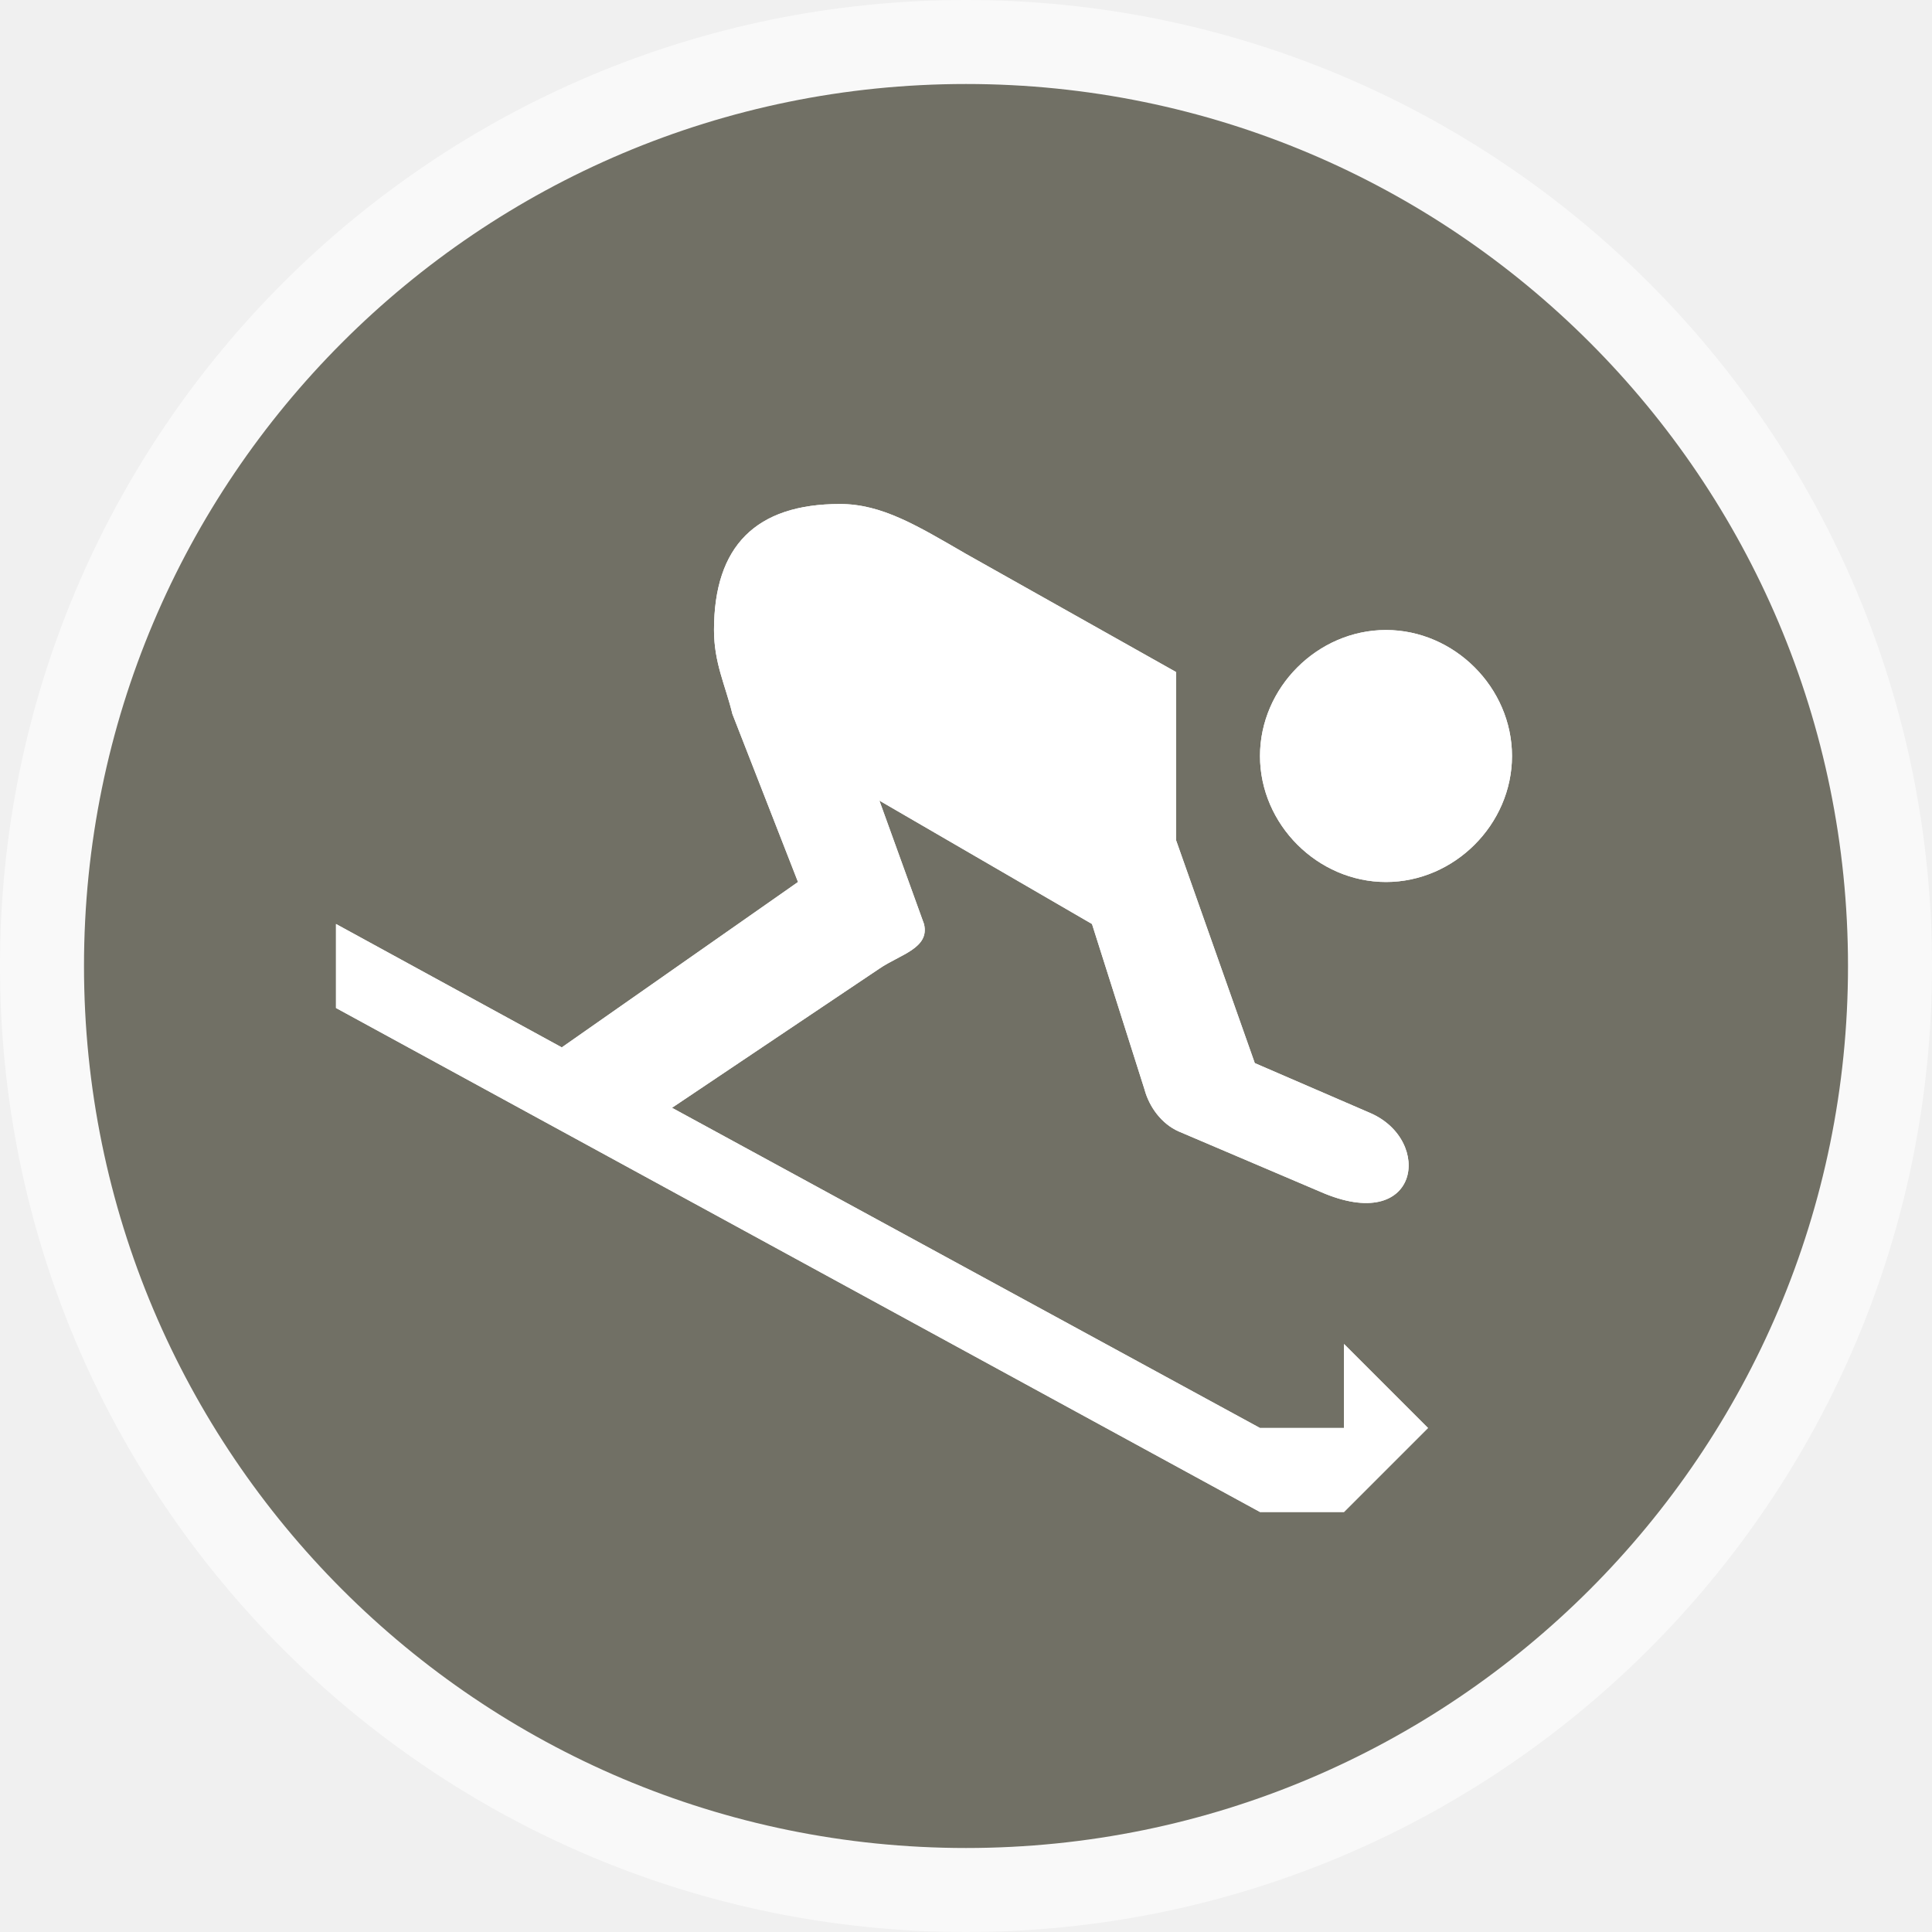
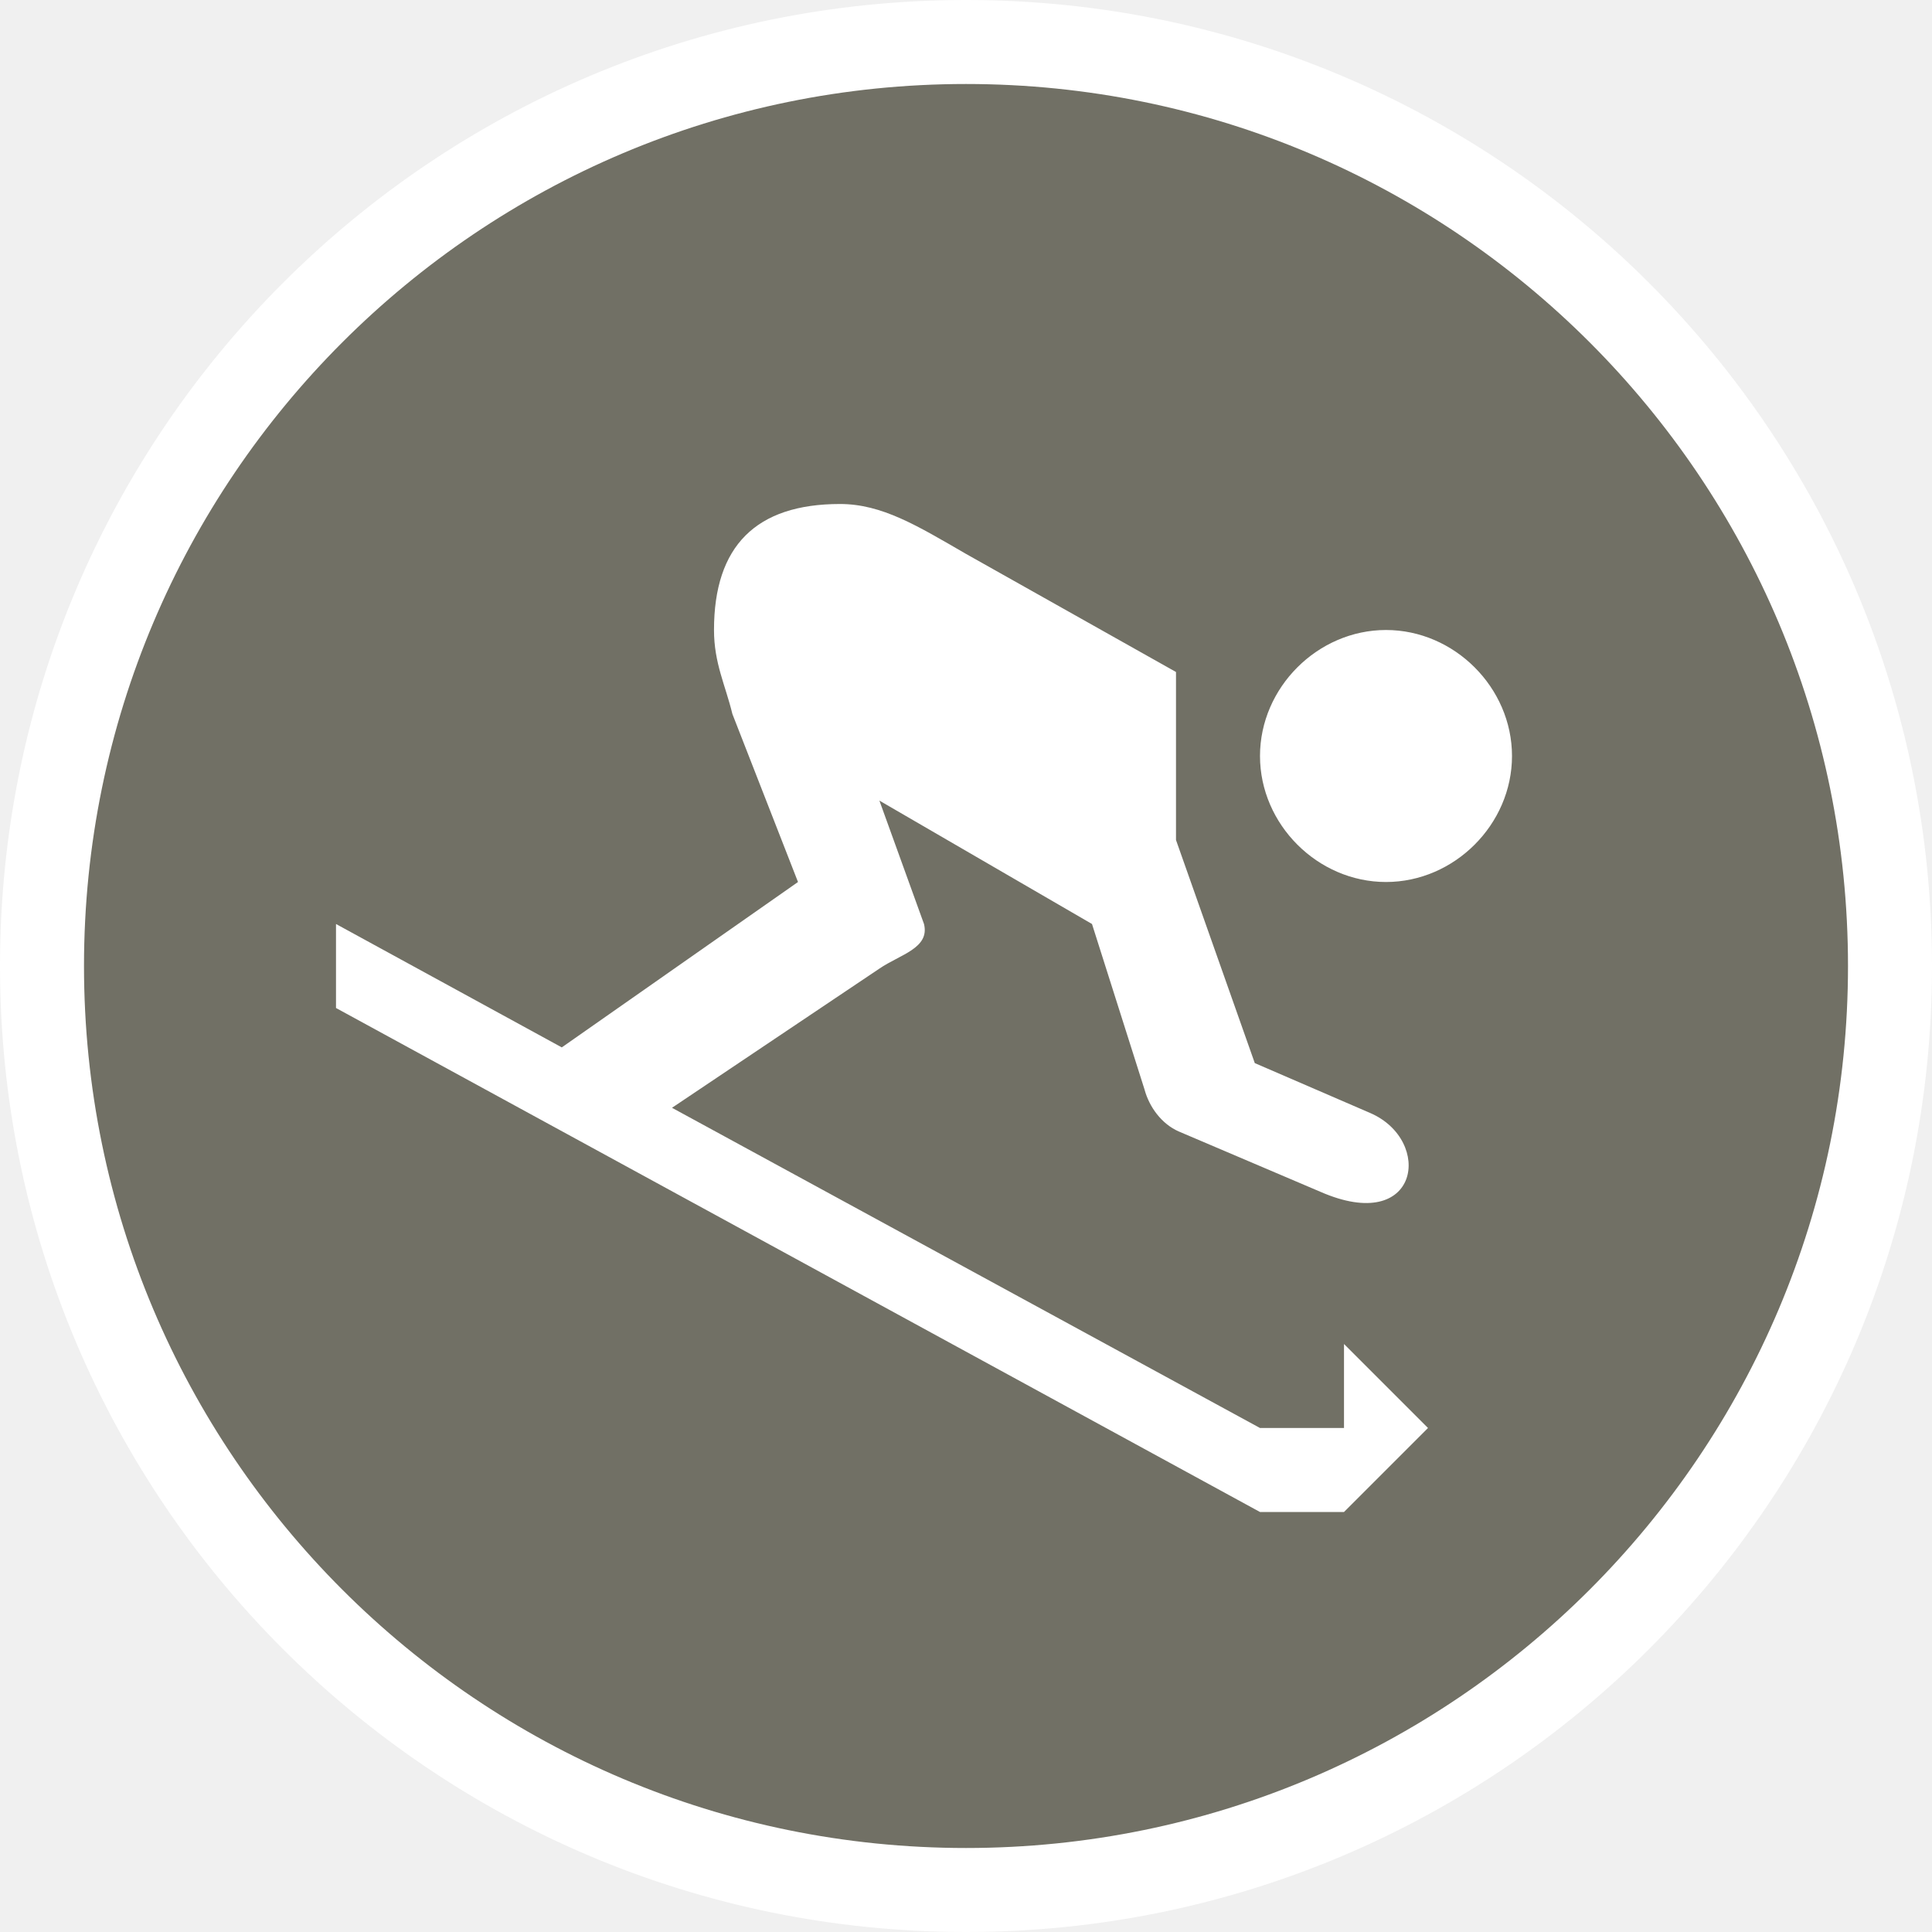
- <svg xmlns="http://www.w3.org/2000/svg" xmlns:xlink="http://www.w3.org/1999/xlink" width="23px" height="23px" viewBox="0 0 23 23" version="1.1">
-   <defs>
-     <path d="M10,6 C9,6 8.5,6.5 8.5,7.5 C8.5,7.895 8.636,8.157 8.719,8.5 L9.5,10.5 L6.688,12.469 L4,11 L4,12 L15,18 L16,18 L17,17 L16.5,16.5 L16,16 L16,17 L15,17 L8,13.188 L10.469,11.531 C10.714,11.363 11.071,11.289 11,11 L10.469,9.531 L13,11 L13.625,12.969 C13.682,13.181 13.83,13.38 14.031,13.469 L15.719,14.188 C16.902,14.706 17.066,13.576 16.312,13.25 L14.938,12.656 L14,10 L14,8 L11.5,6.594 C10.921,6.259 10.5,6 10,6 L10,6 Z M16.5,7.5 C15.686,7.5 15,8.186 15,9 C15,9.814 15.686,10.5 16.5,10.5 C17.314,10.5 18,9.814 18,9 C18,8.186 17.314,7.5 16.5,7.5 L16.5,7.5 Z" id="path-1" />
-   </defs>
-   <g id="POI-Clear" stroke="none" stroke-width="1" fill="none" fill-rule="evenodd">
+ <svg xmlns="http://www.w3.org/2000/svg" width="23px" height="23px" viewBox="0 0 23 23" version="1.1">
+   <defs />
+   <g id="POI" stroke="none" stroke-width="1" fill="none" fill-rule="evenodd">
    <g id="skiing-m">
-       <ellipse id="Oval-1-Copy-41" fill-opacity="0.6" fill="#FFFFFF" cx="11.5" cy="11.5" rx="11.5" ry="11.5" />
+       <ellipse id="Oval-1-Copy-41" fill="#FFFFFF" cx="11.5" cy="11.5" rx="11.5" ry="11.5" />
      <ellipse id="Oval-1-Copy-40" fill="#717065" cx="11.5" cy="11.5" rx="10.5" ry="10.5" />
-       <g id="rect10364-0-copy" fill="#FFFFFF">
-         <use xlink:href="#path-1" />
-         <use xlink:href="#path-1" />
-       </g>
+       <path d="M10,6 C9,6 8.5,6.5 8.5,7.5 C8.5,7.895 8.636,8.157 8.719,8.5 L9.5,10.5 L6.688,12.469 L4,11 L4,12 L15,18 L16,18 L17,17 L16.5,16.5 L16,16 L16,17 L15,17 L8,13.188 L10.469,11.531 C10.714,11.363 11.071,11.289 11,11 L10.469,9.531 L13,11 L13.625,12.969 C13.682,13.181 13.83,13.38 14.031,13.469 L15.719,14.188 C16.902,14.706 17.066,13.576 16.312,13.25 L14.938,12.656 L14,10 L14,8 L11.5,6.594 C10.921,6.259 10.5,6 10,6 L10,6 Z M16.5,7.5 C15.686,7.5 15,8.186 15,9 C15,9.814 15.686,10.5 16.5,10.5 C17.314,10.5 18,9.814 18,9 C18,8.186 17.314,7.5 16.5,7.5 L16.5,7.5 Z" id="rect10364-0-copy" fill="#FFFFFF" />
    </g>
  </g>
</svg>
